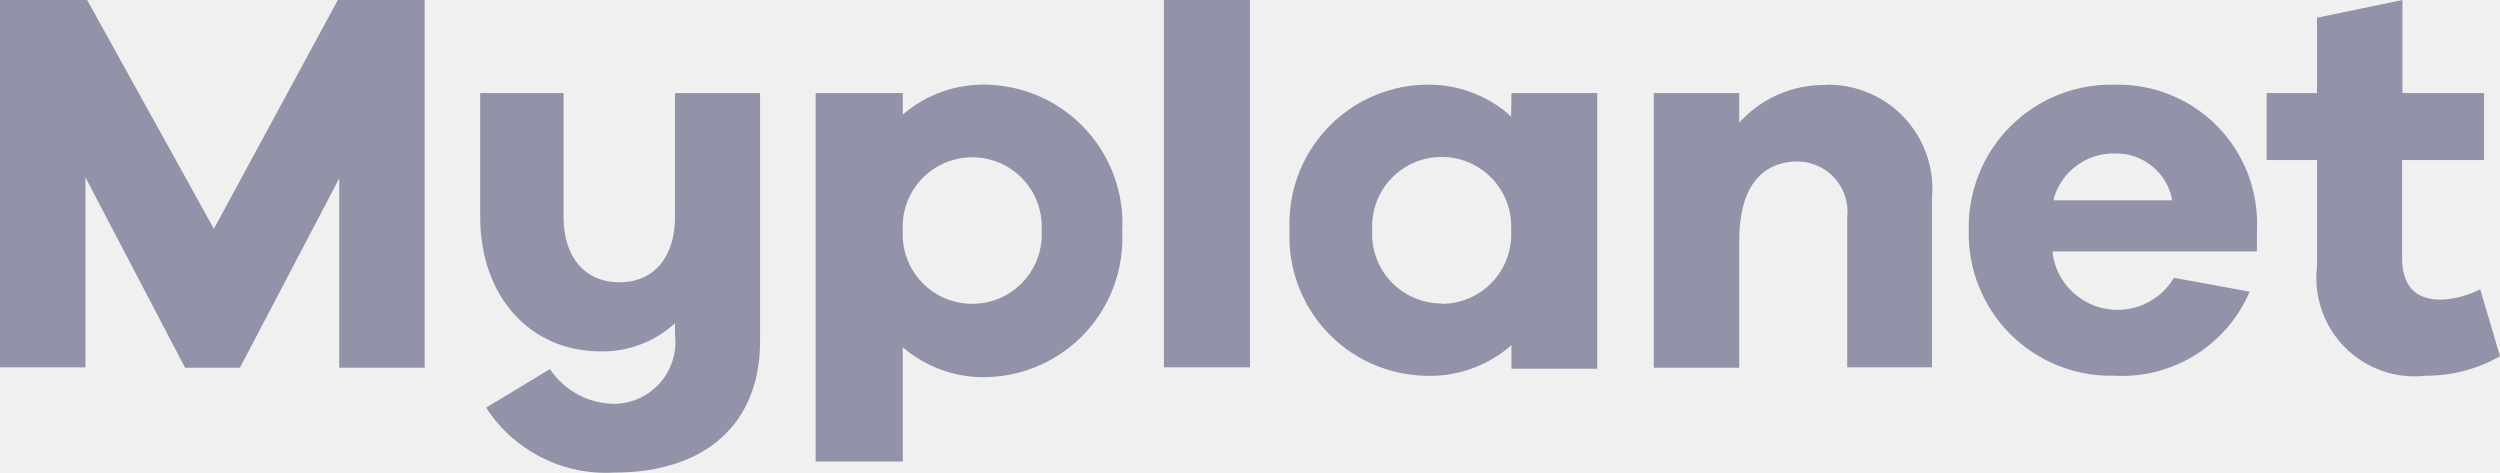
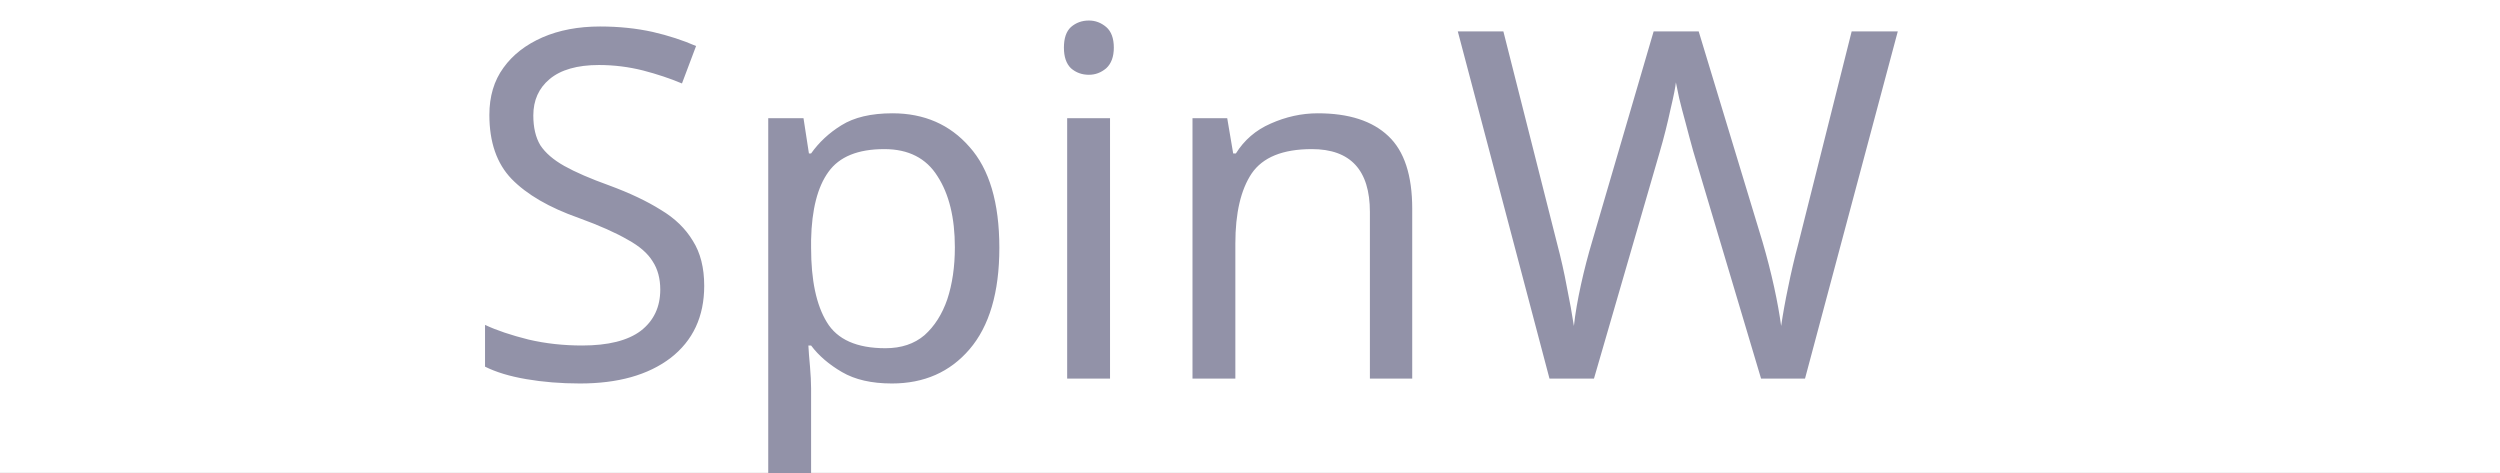
- <svg xmlns="http://www.w3.org/2000/svg" id="Layer_1" data-name="Layer 1" viewBox="0 0 72 13.61">
-   <defs>
-     <style>.cls-1{fill:#9292A8;}</style>
-   </defs>
-   <path class="cls-1" d="M6.16,6.59l0,.07,0-.07L2.51,0H0V10.58H2.46V5.1l.08.16,2.79,5.33H6.91l2.78-5.3.08-.16v5.46h2.46V0H9.73ZM28.48,2.44A3.55,3.55,0,0,0,26,3.3L26,3.37V2.68H23.49V13.29H26V9.89L26,10a3.55,3.55,0,0,0,2.46.86,4,4,0,0,0,3.86-4.19A4,4,0,0,0,28.48,2.44ZM28,8.75a2,2,0,0,1-2-2.11,2,2,0,0,1,2-2.11,2,2,0,0,1,2,2.11A2,2,0,0,1,28,8.75ZM60.9,2.44A4.1,4.1,0,0,0,56.7,6.63a4.09,4.09,0,0,0,4.18,4.19A4,4,0,0,0,64.79,8.4L62.61,8a1.89,1.89,0,0,1-3.49-.66V7.24H65V6.63A4,4,0,0,0,60.9,2.44ZM59.15,5.77l0-.06A1.79,1.79,0,0,1,60.9,4.42a1.64,1.64,0,0,1,1.65,1.29l0,.06Zm-39.71.48c0,1.16-.61,1.88-1.6,1.88s-1.61-.72-1.61-1.88V2.68h-2.4V6.25c0,2.28,1.43,3.87,3.47,3.87a3.08,3.08,0,0,0,2.07-.75l.07-.06v.32a1.78,1.78,0,0,1-1.8,2,2.24,2.24,0,0,1-1.8-1L14,11.74a4.11,4.11,0,0,0,3.69,1.87c2.63,0,4.2-1.41,4.2-3.78V2.68H19.44Zm33.15-3.8a3.25,3.25,0,0,0-2.42,1l-.08.08V2.68H47.63v7.91h2.46V6.92c0-1.47.6-2.27,1.7-2.27A1.45,1.45,0,0,1,53.2,6.26v4.32h2.44V5.72A3,3,0,0,0,52.58,2.44ZM33.52,10.58H36V0H33.52Zm10-7.22-.07-.07A3.55,3.55,0,0,0,41,2.44a4,4,0,0,0-3.86,4.19A4,4,0,0,0,41,10.82,3.55,3.55,0,0,0,43.46,10l.07-.07v.69H46V2.68H43.53Zm-2,5.38a2,2,0,0,1-2-2.11,2,2,0,0,1,2-2.11,2,2,0,0,1,2,2.11A2,2,0,0,1,41.53,8.75Zm29.91-.41a2.66,2.66,0,0,1-1.14.3c-.74,0-1.11-.41-1.11-1.21V4.61h2.36V2.68H69.19V0L66.73.51V2.68H65.28V4.61h1.45V7.68a2.83,2.83,0,0,0,3.14,3.14A4.26,4.26,0,0,0,72,10.26Z" />
+ <svg xmlns="http://www.w3.org/2000/svg" version="1.1" id="Layer_1" x="0px" y="0px" viewBox="0 0 72 13.6" style="enable-background:new 0 0 72 13.6;" xml:space="preserve">
+   <style type="text/css">
+ 	.st0{fill:#FFFFFF;}
+ 	.st1{fill:#9292A8;}
+ 	.st2{font-family:'Silom';}
+ 	.st3{font-size:14px;}
+ </style>
+   <rect class="st0" width="72" height="13.6" />
+   <text transform="matrix(1 0 0 1 13.2501 10.9036)" class="st1 st2 st3">SpinW</text>
</svg>
